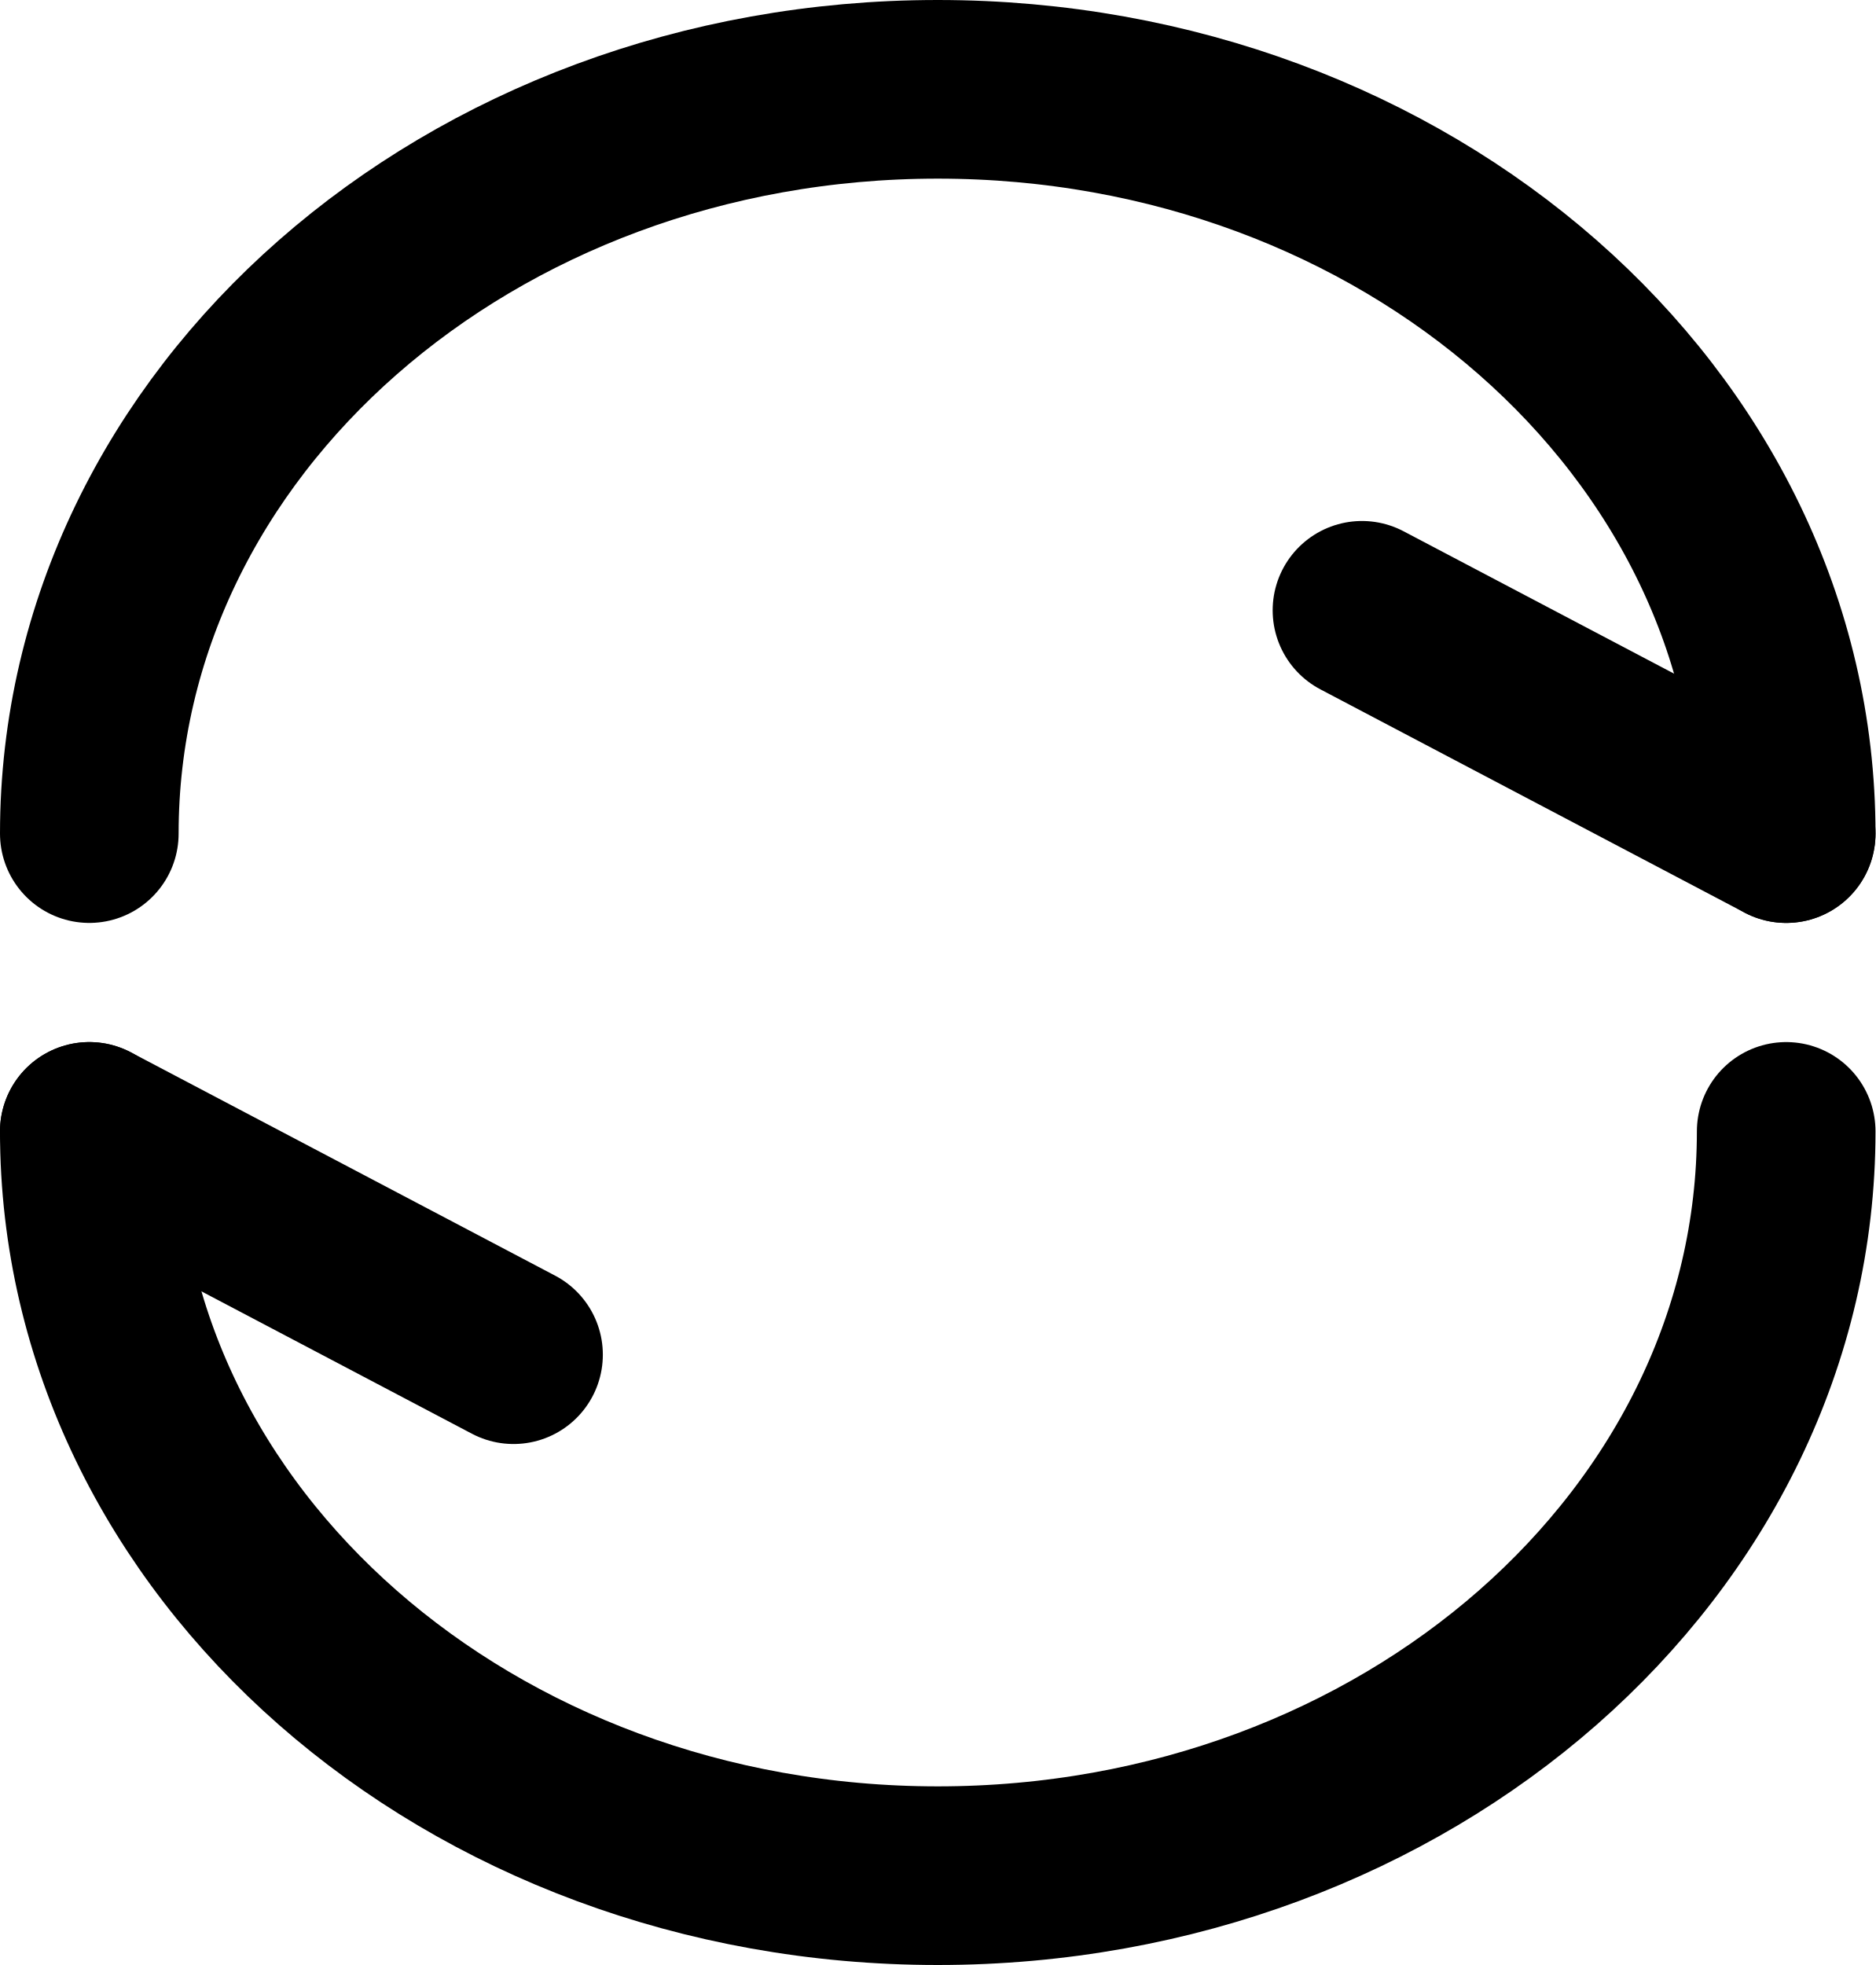
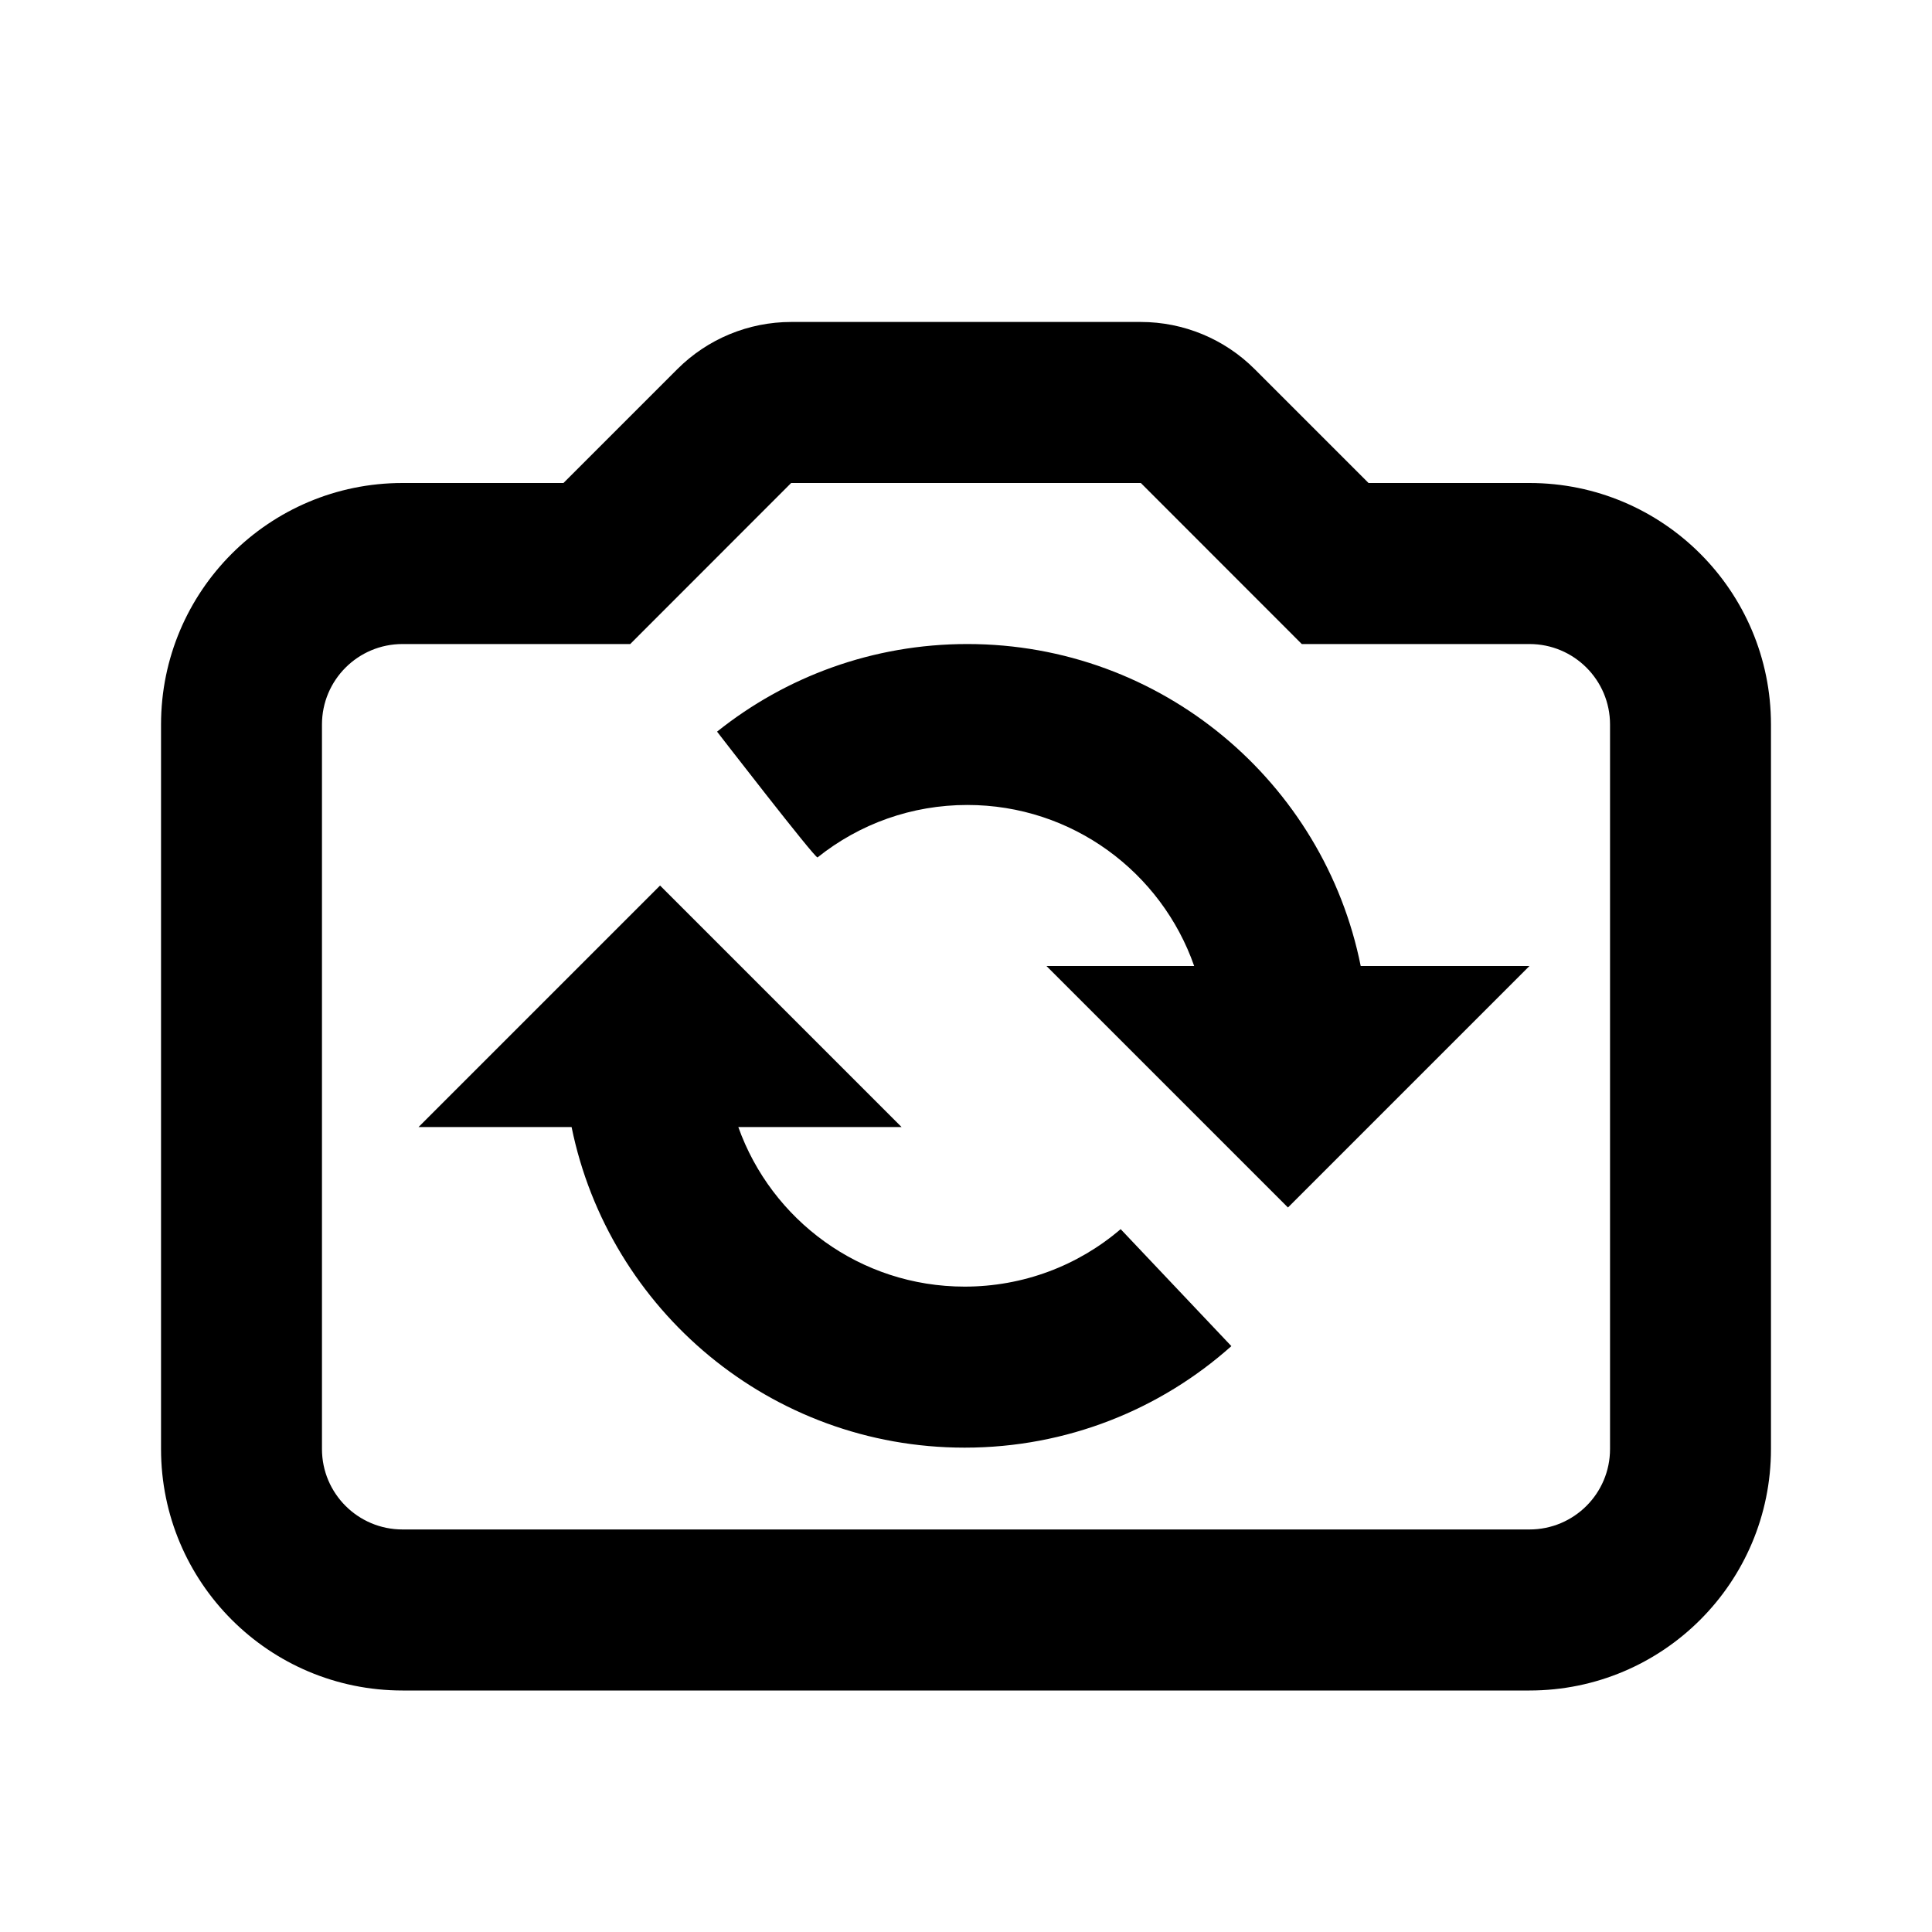
- <svg xmlns="http://www.w3.org/2000/svg" width="21" height="22" viewBox="0 0 21 22" fill="none">
-   <path d="M20 9.333C20 4.731 15.747 1 10.5 1C5.253 1 1 4.731 1 9.333" stroke="currentColor" stroke-width="2" stroke-linecap="round" stroke-linejoin="round" />
-   <path d="M20 9.333L15.25 6.833" stroke="currentColor" stroke-width="2" stroke-linecap="round" />
-   <path d="M1 12.667C1 17.269 5.253 21 10.5 21C15.747 21 20 17.269 20 12.667" stroke="currentColor" stroke-width="2" stroke-linecap="round" stroke-linejoin="round" />
-   <path d="M1 12.667L5.75 15.167" stroke="currentColor" stroke-width="2" stroke-linecap="round" />
+ <svg xmlns="http://www.w3.org/2000/svg" width="20" height="20" viewBox="0 0 20 20">
+   <path fill-rule="evenodd" clip-rule="evenodd" d="M3.333 7.5V15C3.333 15.46 3.706 15.833 4.167 15.833H15.833C16.294 15.833 16.667 15.46 16.667 15V7.5C16.667 7.04 16.294 6.667 15.833 6.667H13.476L11.81 5H8.19L6.524 6.667H4.167C3.706 6.667 3.333 7.04 3.333 7.5ZM5.833 5L7.012 3.821C7.324 3.509 7.748 3.333 8.19 3.333H11.81C12.252 3.333 12.676 3.509 12.988 3.821L14.167 5H15.833C17.214 5 18.333 6.119 18.333 7.5V15C18.333 16.381 17.214 17.5 15.833 17.5H4.167C2.786 17.5 1.667 16.381 1.667 15V7.5C1.667 6.119 2.786 5 4.167 5H5.833ZM4.333 11.667L6.833 9.167L9.333 11.667H7.643C7.986 12.63 8.905 13.319 9.986 13.319C10.591 13.319 11.159 13.103 11.601 12.724L12.747 13.935C12.014 14.589 11.046 14.986 9.986 14.986C7.978 14.986 6.303 13.561 5.917 11.667H4.333ZM15.833 10L13.333 12.5L10.833 10H12.362C12.023 9.03 11.1 8.333 10.014 8.333C9.441 8.333 8.901 8.526 8.463 8.876C8.442 8.893 7.423 7.574 7.423 7.574C8.133 7.006 9.034 6.667 10.014 6.667C12.027 6.667 13.705 8.099 14.086 10H15.833Z" />
</svg>
